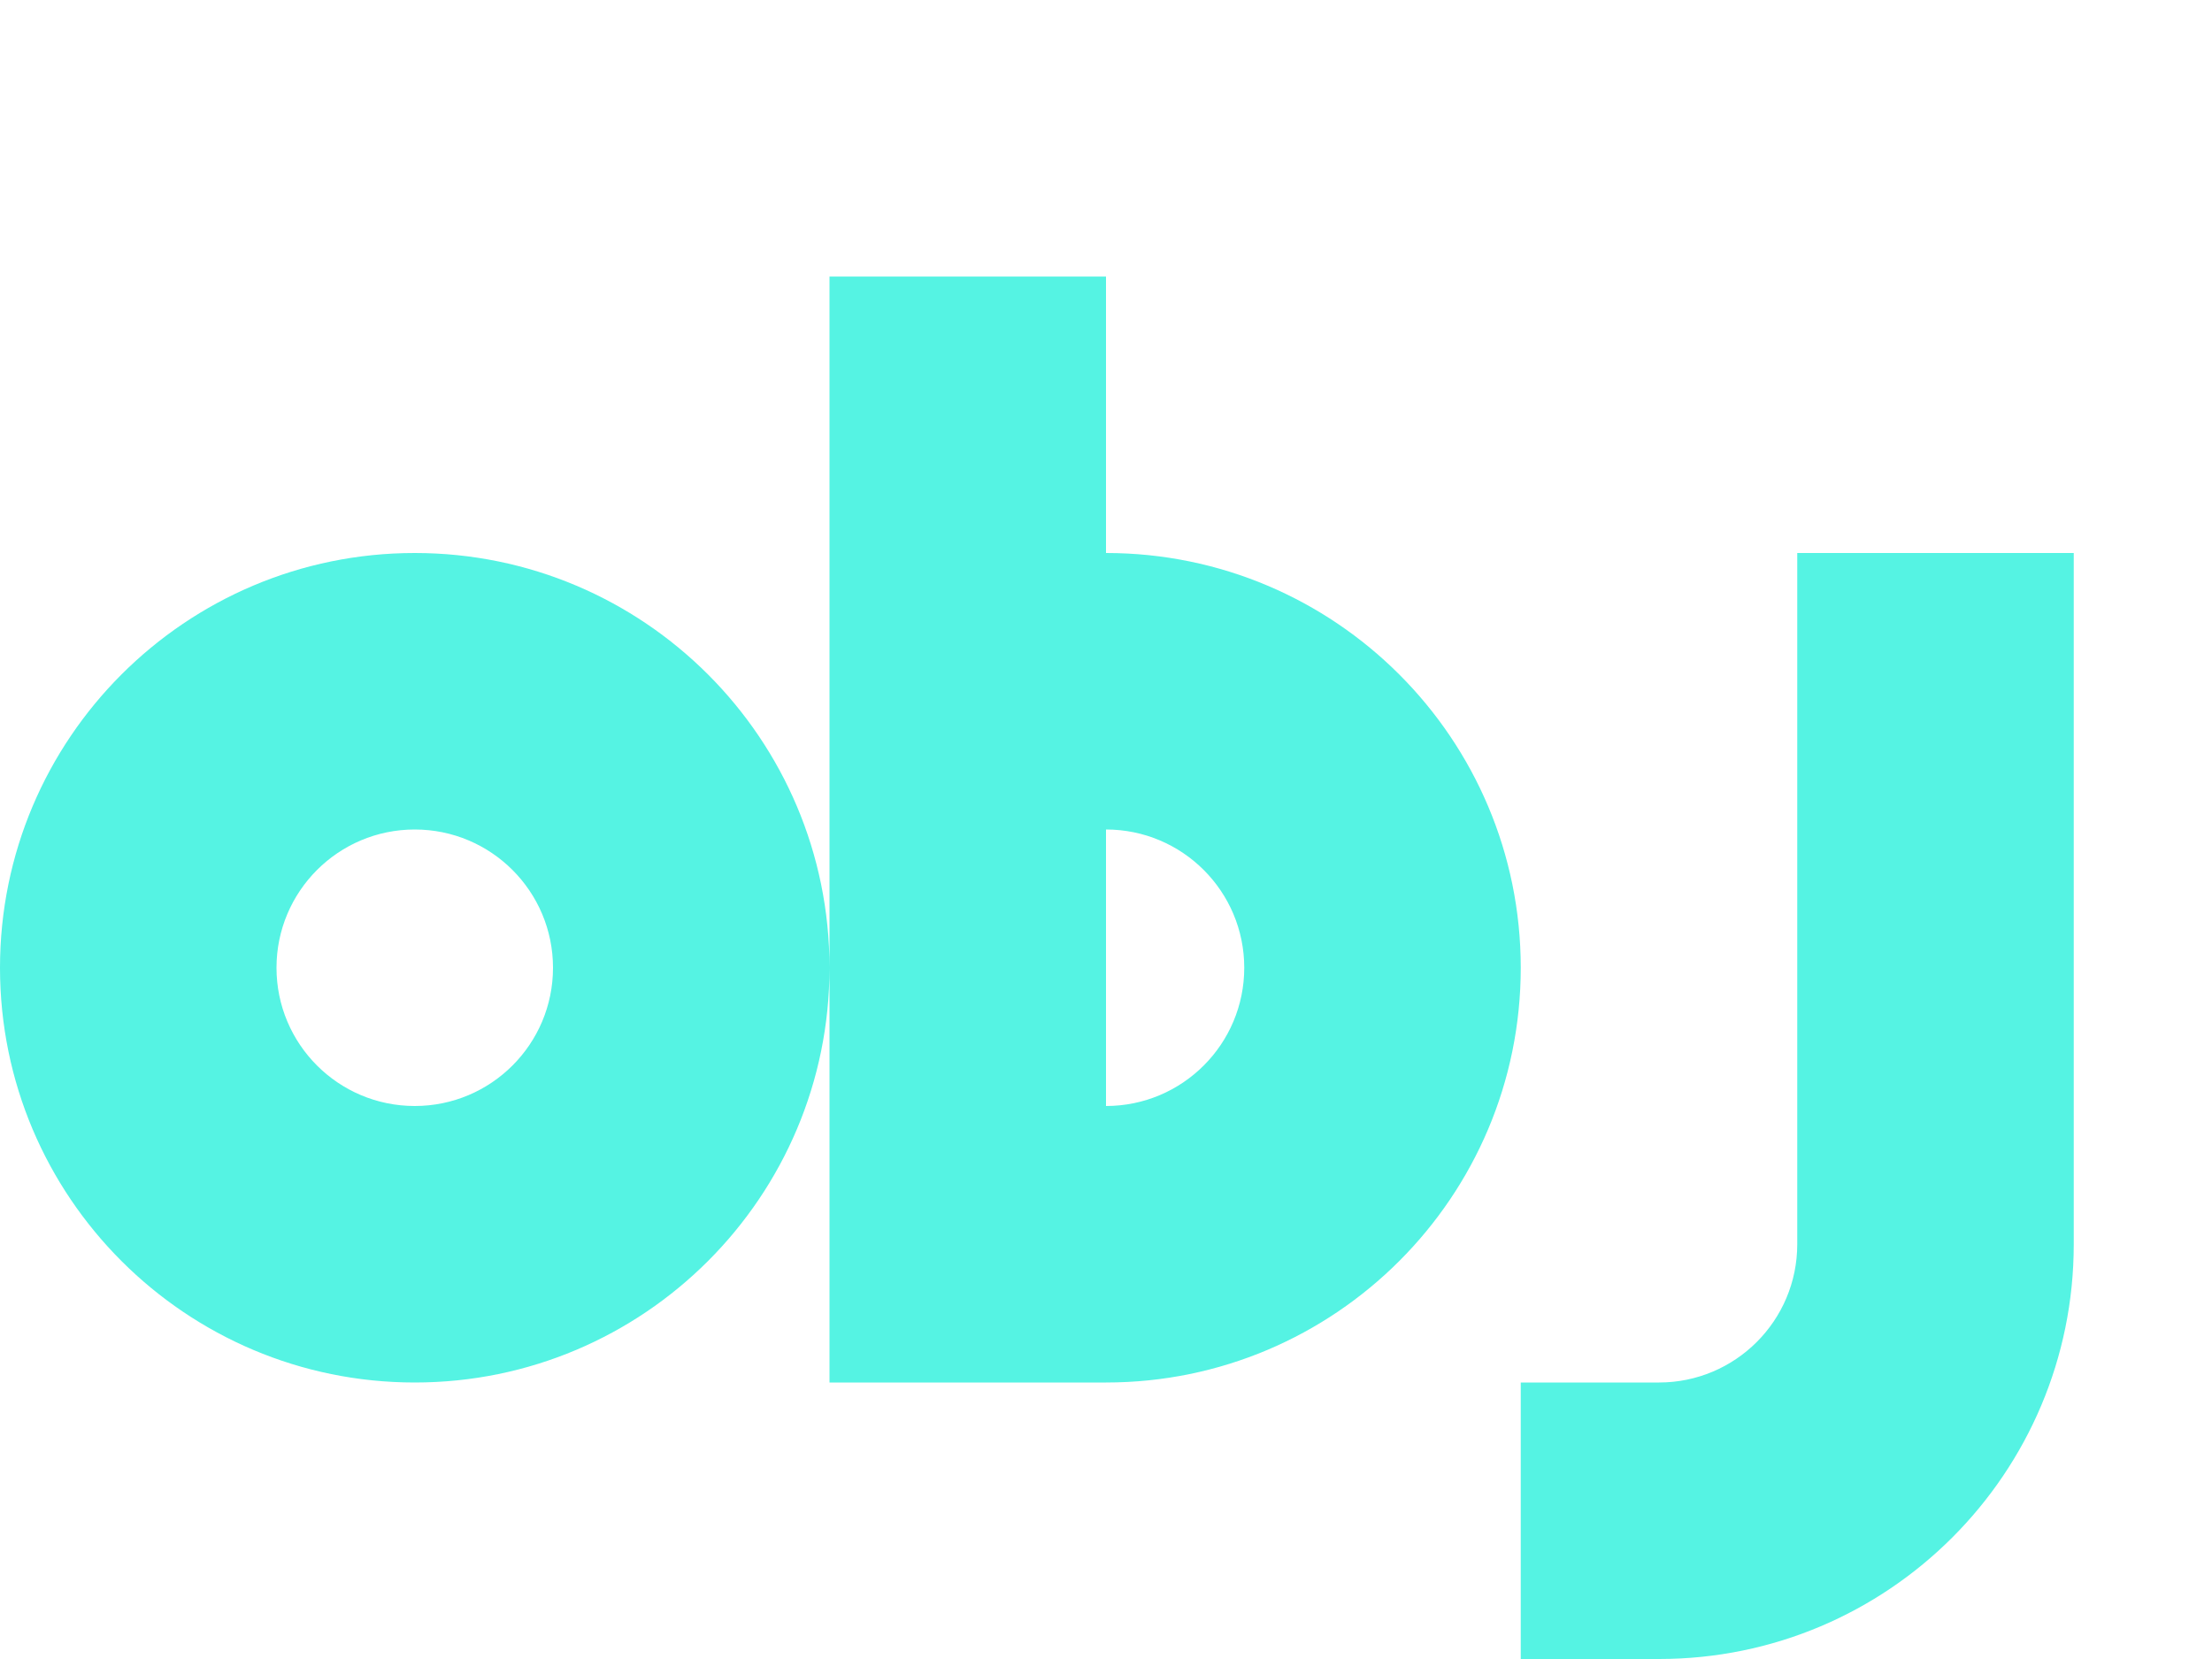
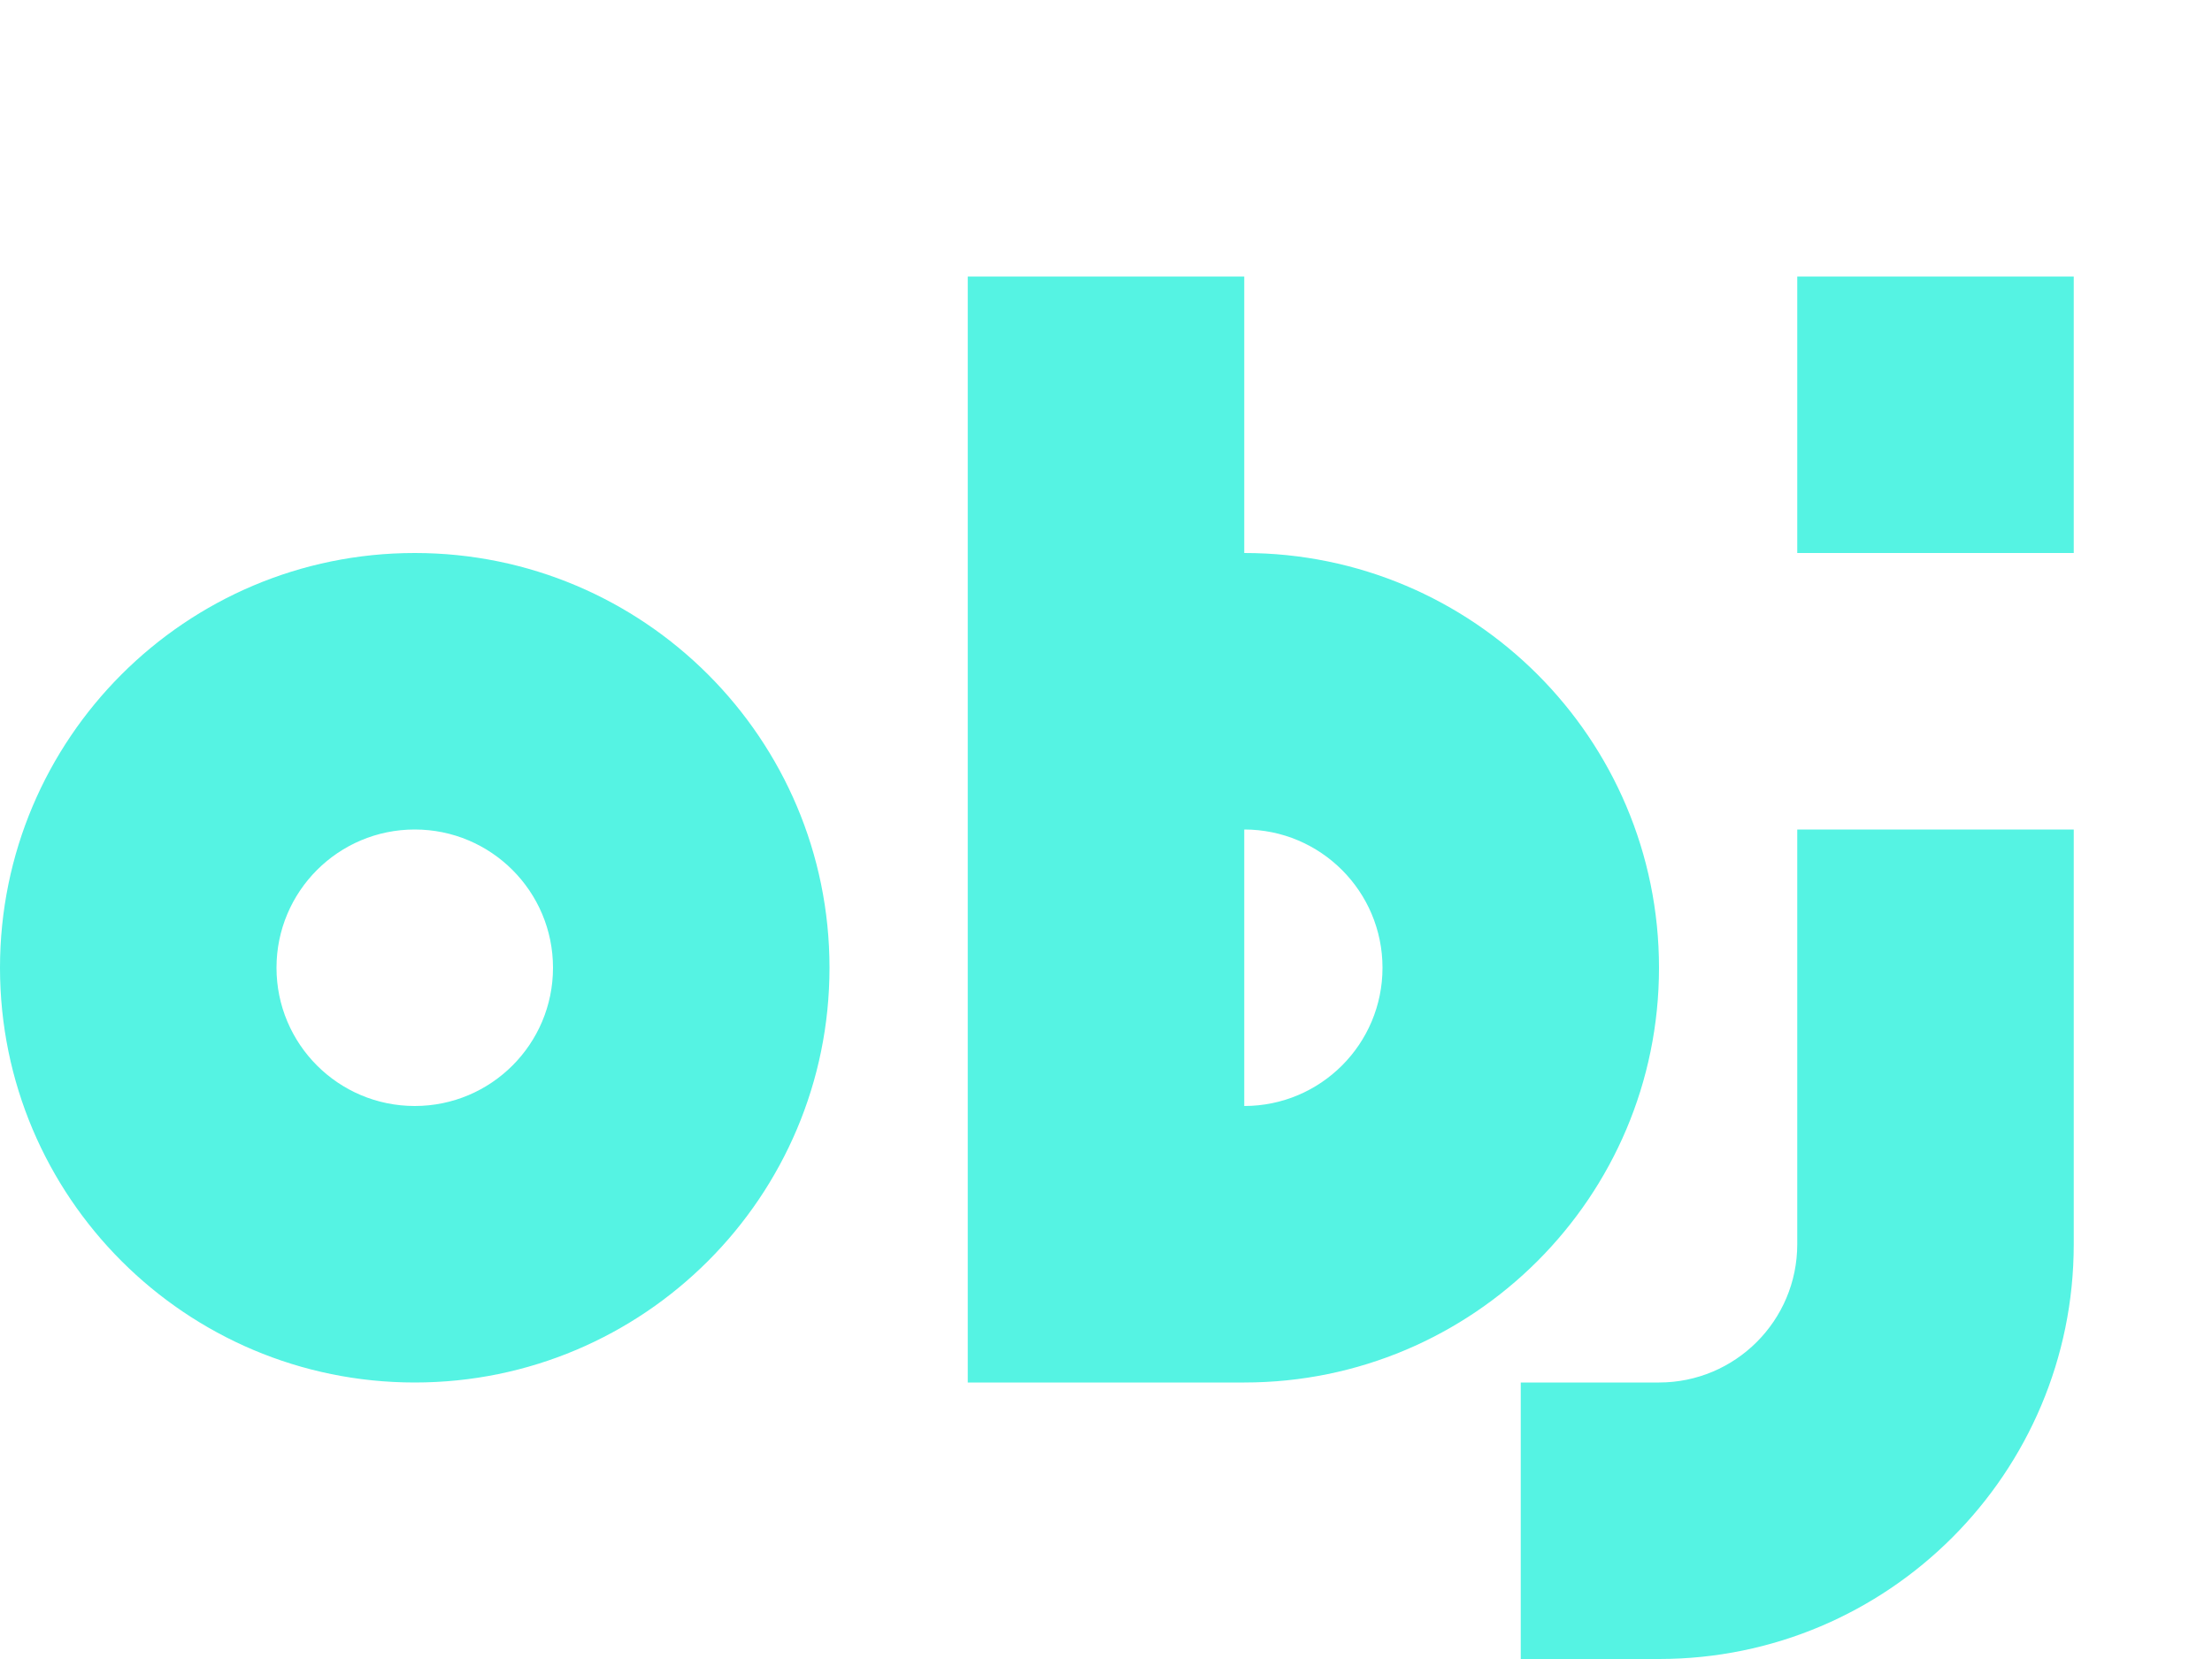
<svg xmlns="http://www.w3.org/2000/svg" height="12" viewBox="0 0 16 12" width="16">
-   <path d="m6 2v8h2a3 3 0 0 0 3-3 3 3 0 0 0 -3-3v-2zm0 5a3 3 0 0 0 -3-3 3 3 0 0 0 -3 3 3 3 0 0 0 3 3 3 3 0 0 0 3-3zm7-3v5a1 1 0 0 1 -1 1h-1v2h1a3 3 0 0 0 3-3v-5zm-10 2a1 1 0 0 1 1 1 1 1 0 0 1 -1 1 1 1 0 0 1 -1-1 1 1 0 0 1 1-1zm5 0a1 1 0 0 1 1 1 1 1 0 0 1 -1 1z" fill="#55f3e3" />
+   <path d="M7 2v8h2a3 3 0 0 0 0-6V2zM6 7a3 3 0 0 0-6 0 3 3 0 0 0 6 0zm7-1v3a1 1 0 0 1-1 1h-1v2h1a3 3 0 0 0 3-3V6zM3 6a1 1 0 0 1 0 2 1 1 0 0 1 0-2zm6 0a1 1 0 0 1 0 2zm4-4h2v2h-2z" fill="#55f3e3" />
</svg>
